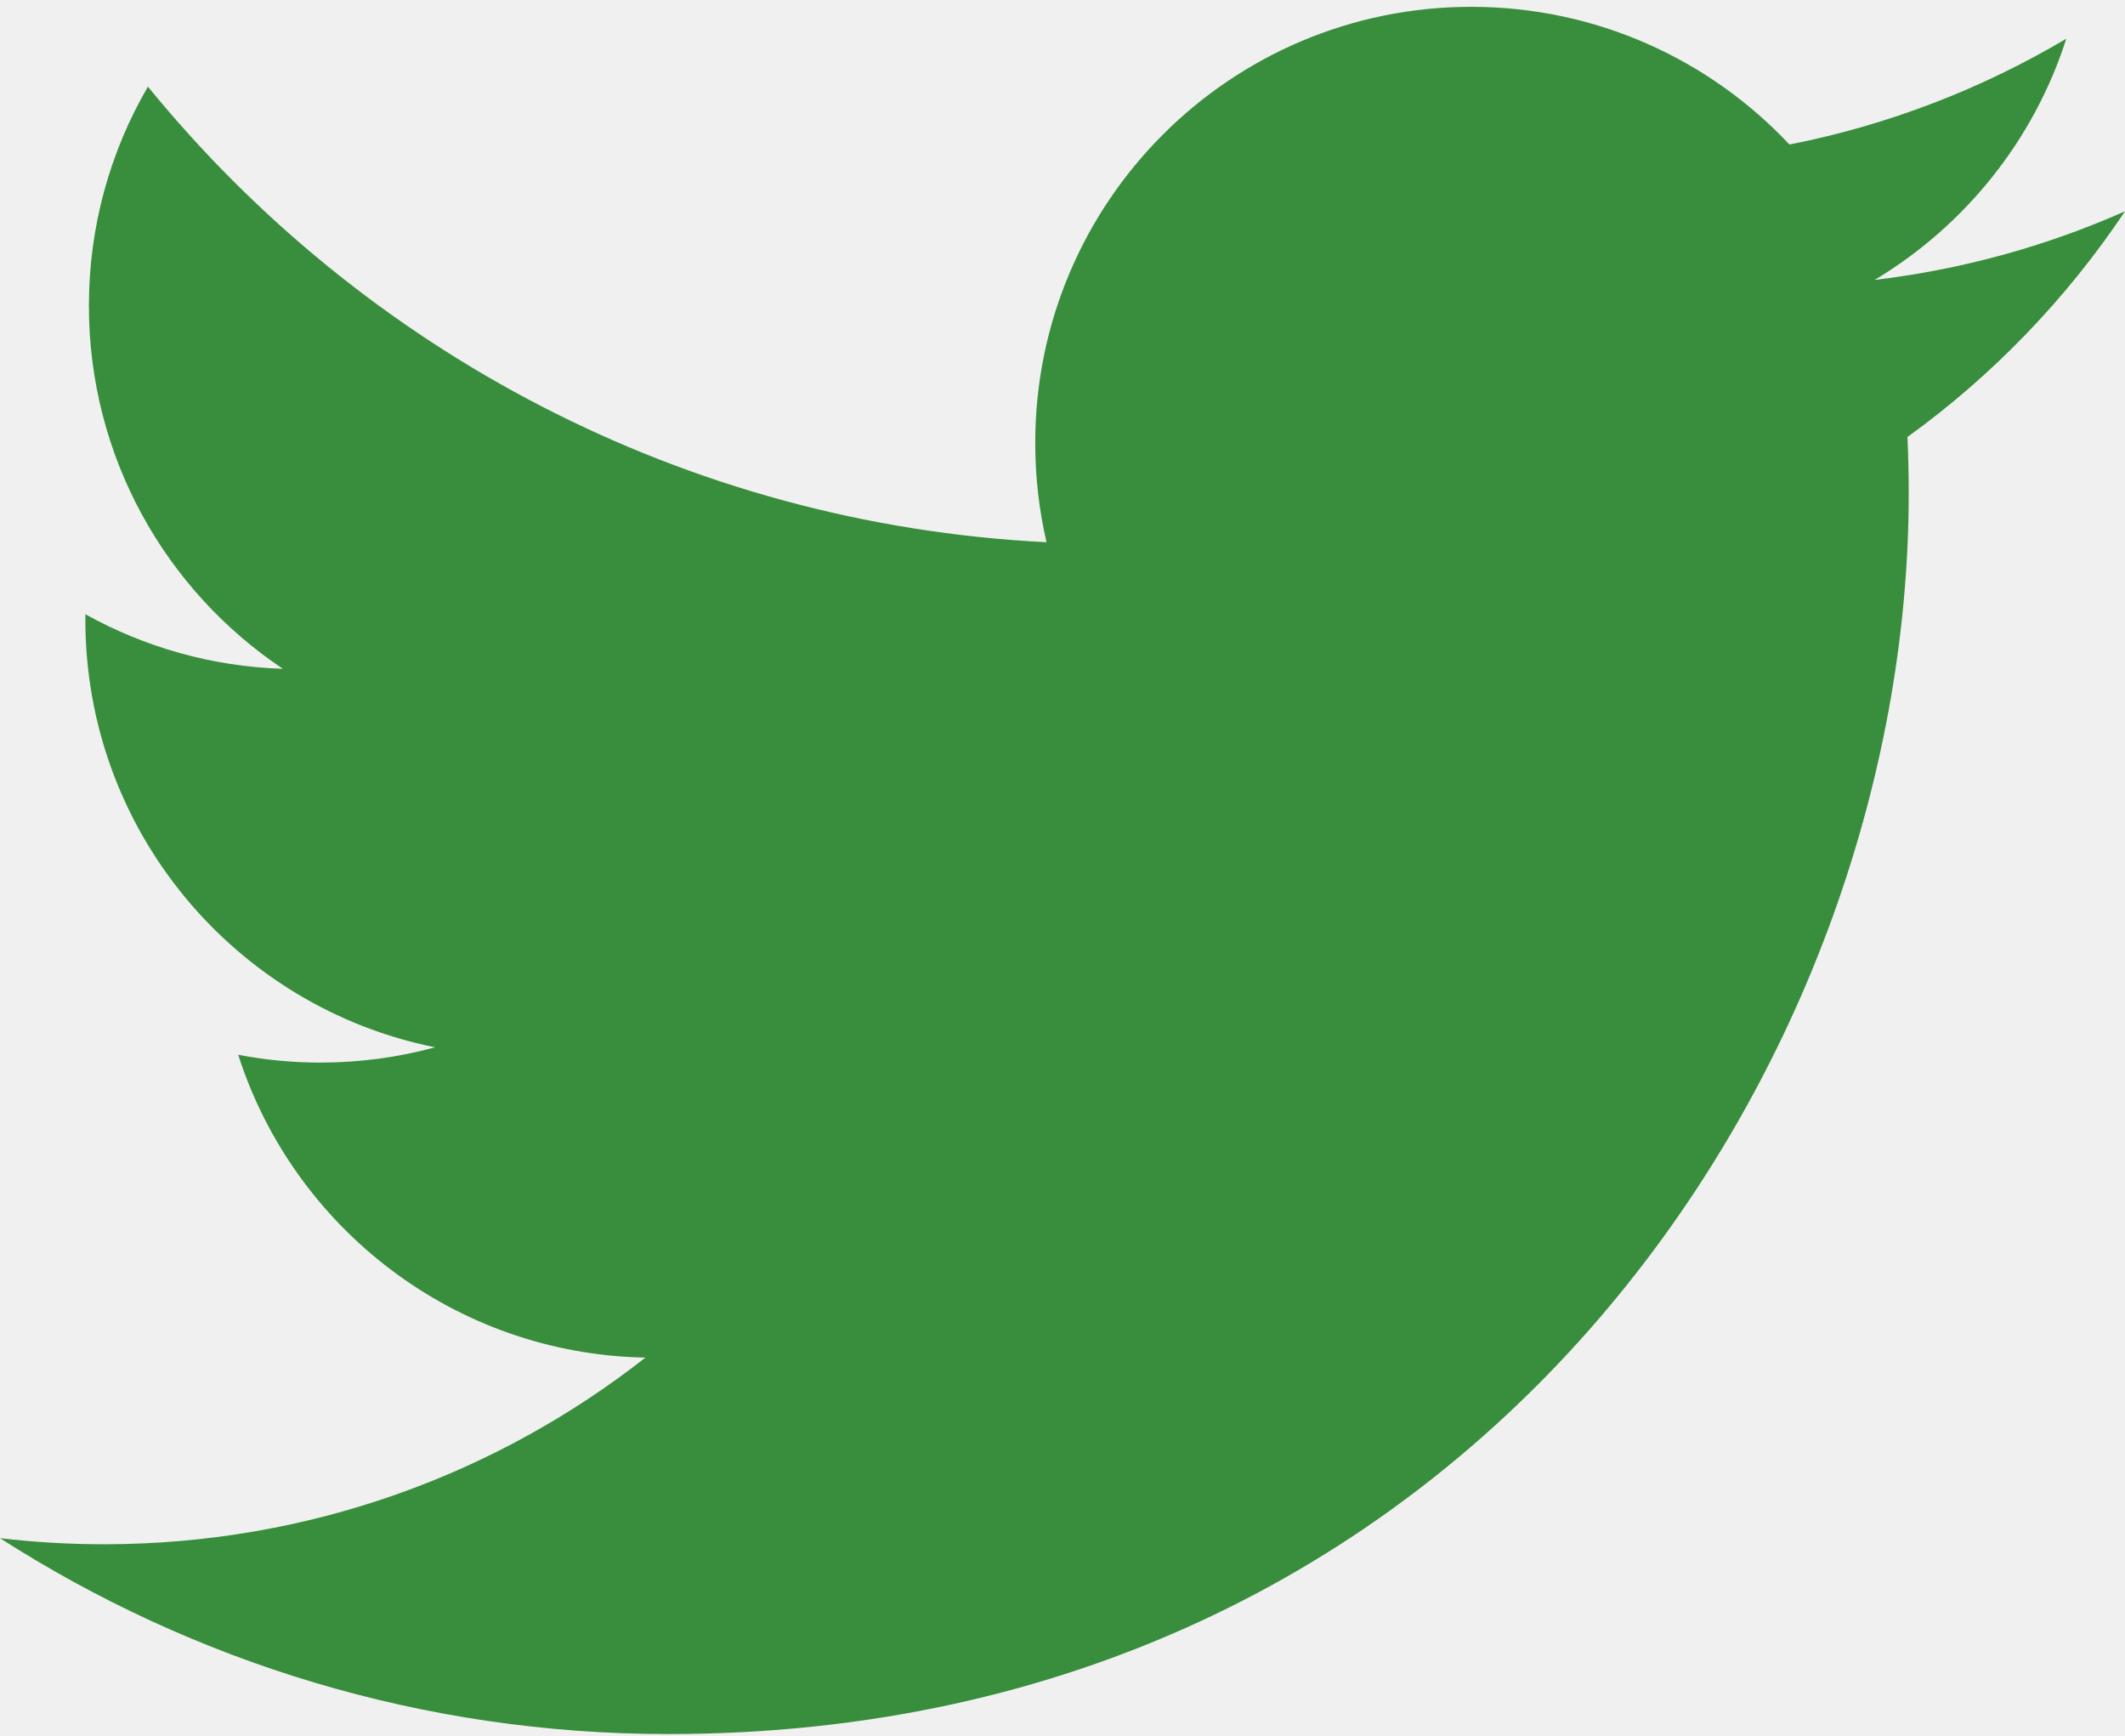
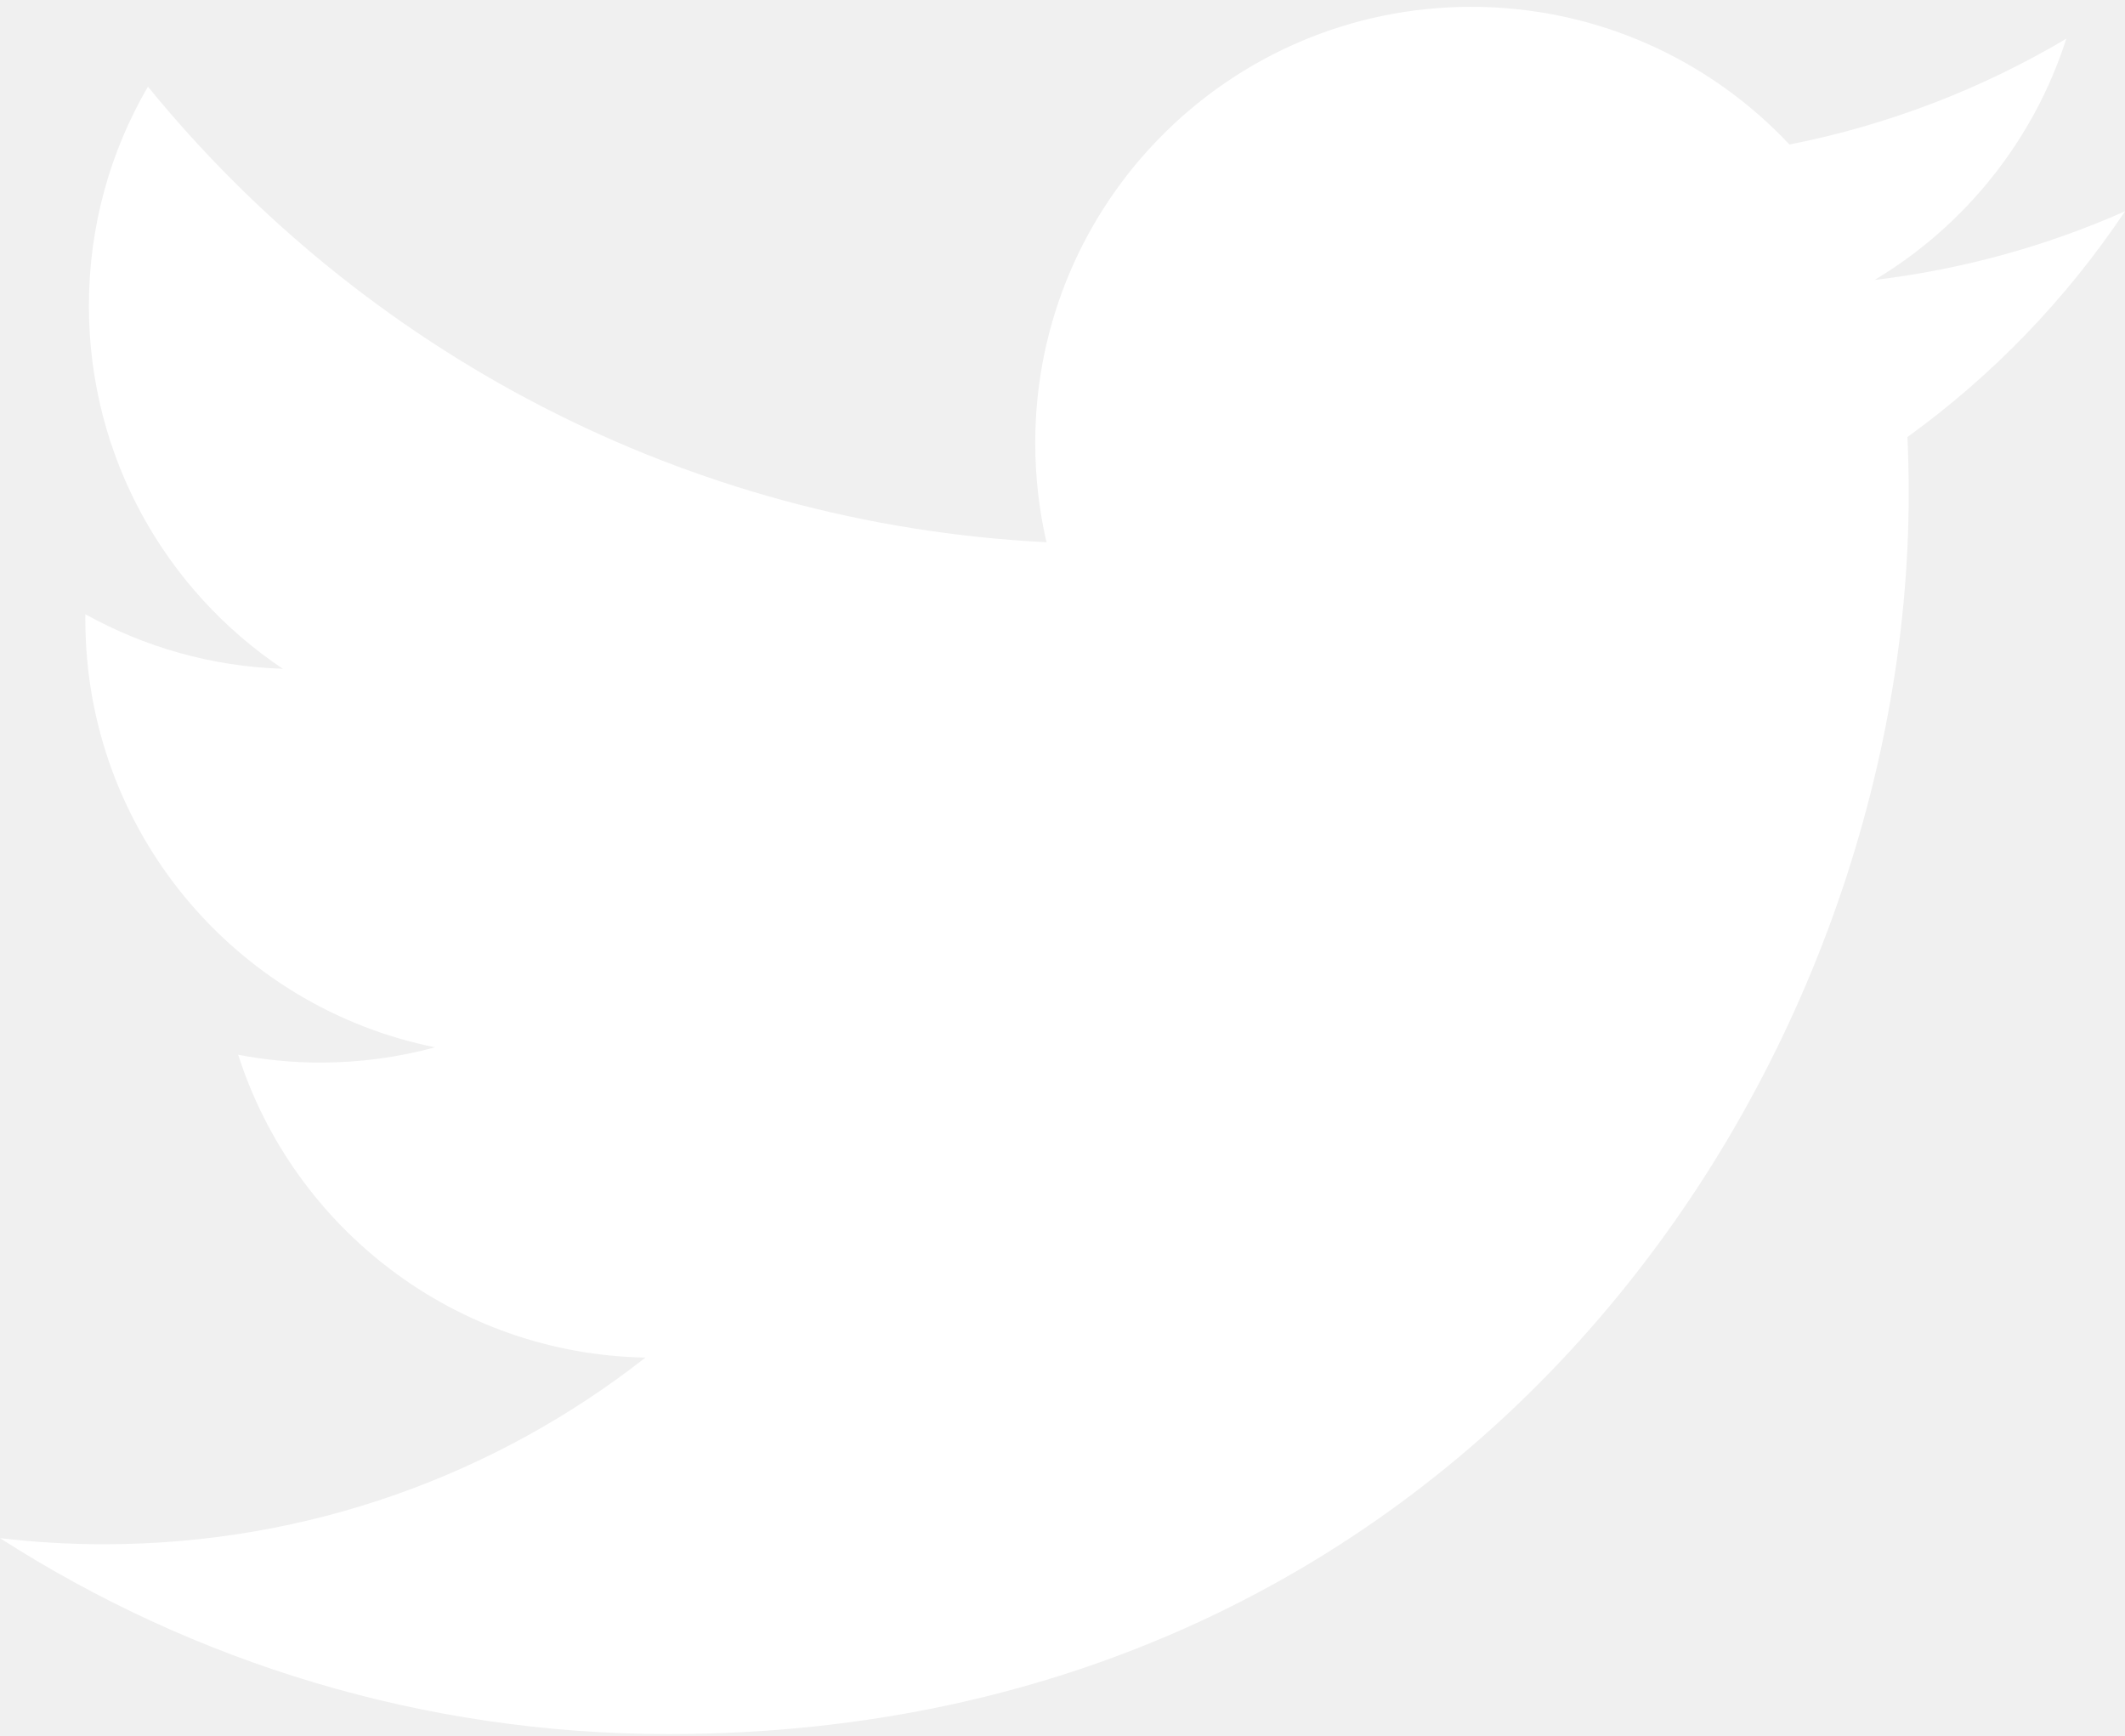
<svg xmlns="http://www.w3.org/2000/svg" width="256px" height="209px" viewBox="0 0 256 209" version="1.1" preserveAspectRatio="xMidYMid">
  <g>
-     <path d="M256,25.45 C246.581,29.627 236.458,32.45 225.834,33.72 C236.679,27.22 245.006,16.927 248.927,4.663 C238.78,10.681 227.539,15.052 215.576,17.408 C205.995,7.201 192.345,0.822 177.239,0.822 C148.233,0.822 124.716,24.338 124.716,53.342 C124.716,57.459 125.181,61.467 126.077,65.311 C82.426,63.121 43.726,42.211 17.821,10.436 C13.301,18.193 10.71,27.215 10.71,36.84 C10.71,55.062 19.984,71.137 34.076,80.556 C25.466,80.283 17.368,77.921 10.286,73.987 C10.283,74.206 10.283,74.426 10.283,74.647 C10.283,100.094 28.387,121.322 52.414,126.147 C48.006,127.347 43.366,127.989 38.576,127.989 C35.191,127.989 31.901,127.66 28.695,127.047 C35.378,147.913 54.774,163.098 77.757,163.522 C59.782,177.608 37.135,186.005 12.529,186.005 C8.29,186.005 4.109,185.756 0,185.271 C23.243,200.173 50.851,208.868 80.511,208.868 C177.117,208.868 229.944,128.837 229.944,59.433 C229.944,57.155 229.893,54.89 229.792,52.638 C240.053,45.233 248.958,35.983 256,25.45" fill="#388E3C" />
+     <path d="M256,25.45 C246.581,29.627 236.458,32.45 225.834,33.72 C236.679,27.22 245.006,16.927 248.927,4.663 C238.78,10.681 227.539,15.052 215.576,17.408 C205.995,7.201 192.345,0.822 177.239,0.822 C148.233,0.822 124.716,24.338 124.716,53.342 C124.716,57.459 125.181,61.467 126.077,65.311 C82.426,63.121 43.726,42.211 17.821,10.436 C13.301,18.193 10.71,27.215 10.71,36.84 C10.71,55.062 19.984,71.137 34.076,80.556 C25.466,80.283 17.368,77.921 10.286,73.987 C10.283,74.206 10.283,74.426 10.283,74.647 C10.283,100.094 28.387,121.322 52.414,126.147 C48.006,127.347 43.366,127.989 38.576,127.989 C35.191,127.989 31.901,127.66 28.695,127.047 C35.378,147.913 54.774,163.098 77.757,163.522 C59.782,177.608 37.135,186.005 12.529,186.005 C8.29,186.005 4.109,185.756 0,185.271 C23.243,200.173 50.851,208.868 80.511,208.868 C177.117,208.868 229.944,128.837 229.944,59.433 C229.944,57.155 229.893,54.89 229.792,52.638 C240.053,45.233 248.958,35.983 256,25.45" fill="#FFFFFF" />
  </g>
</svg>
